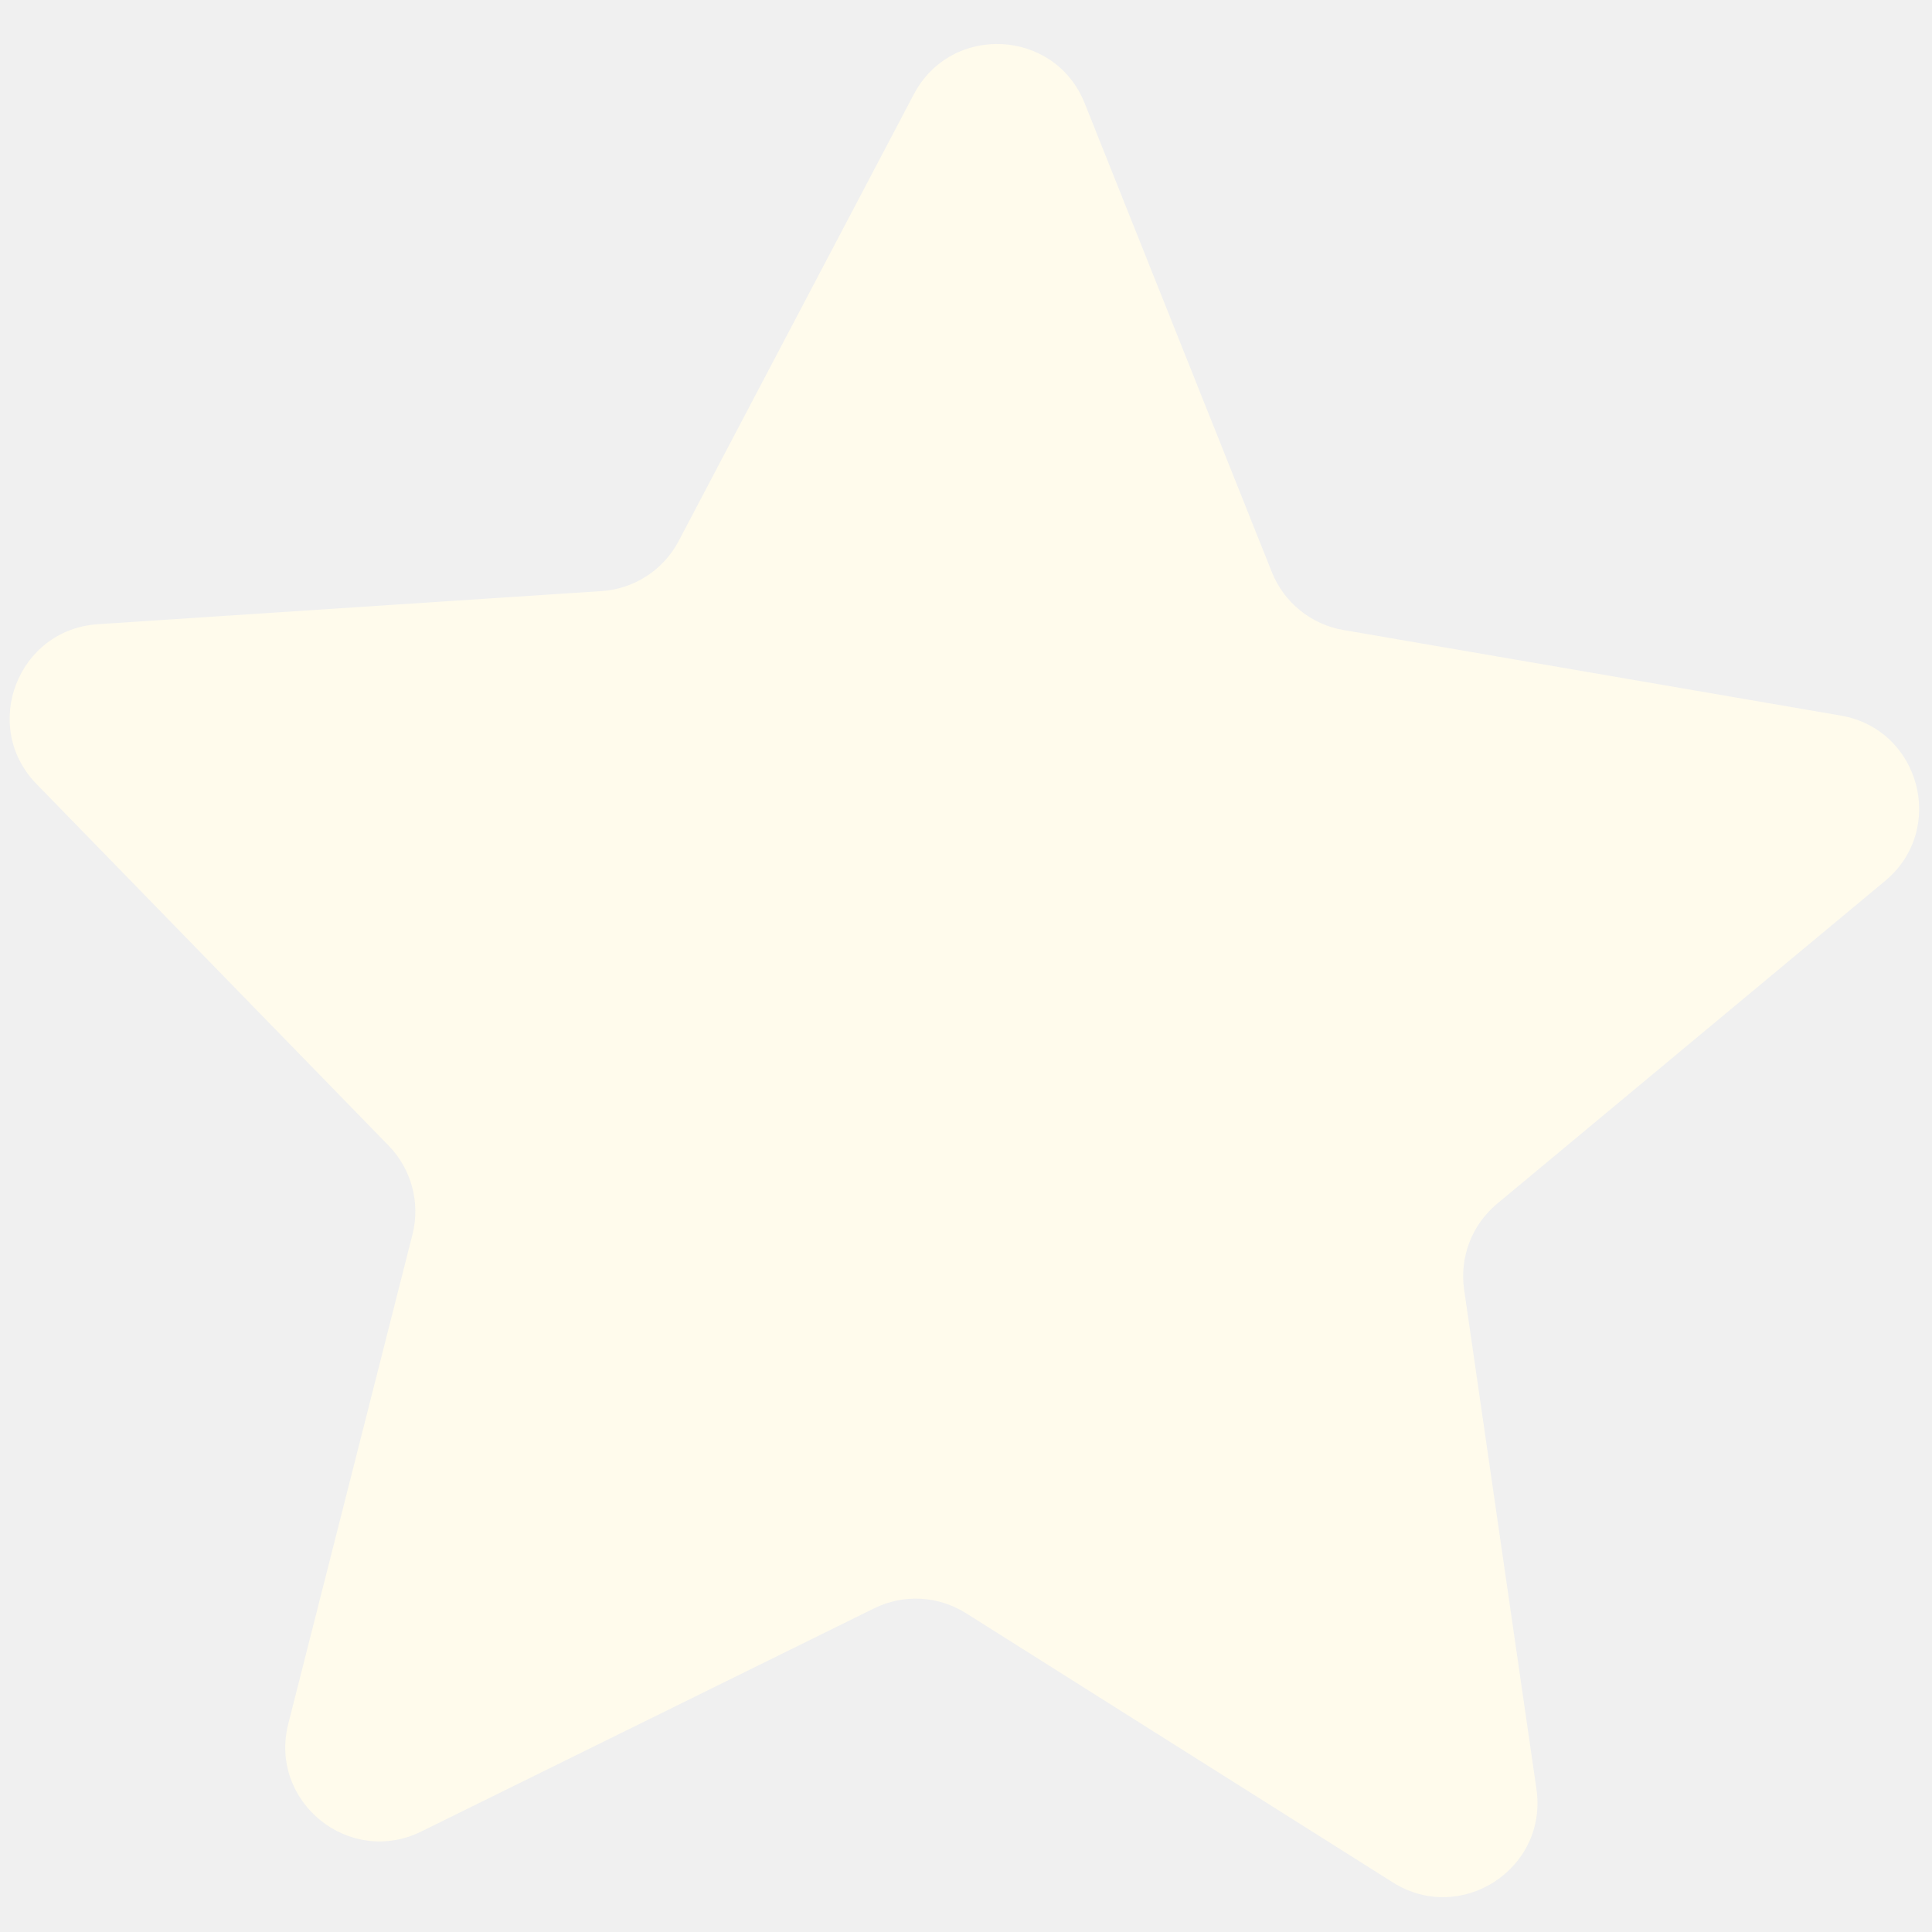
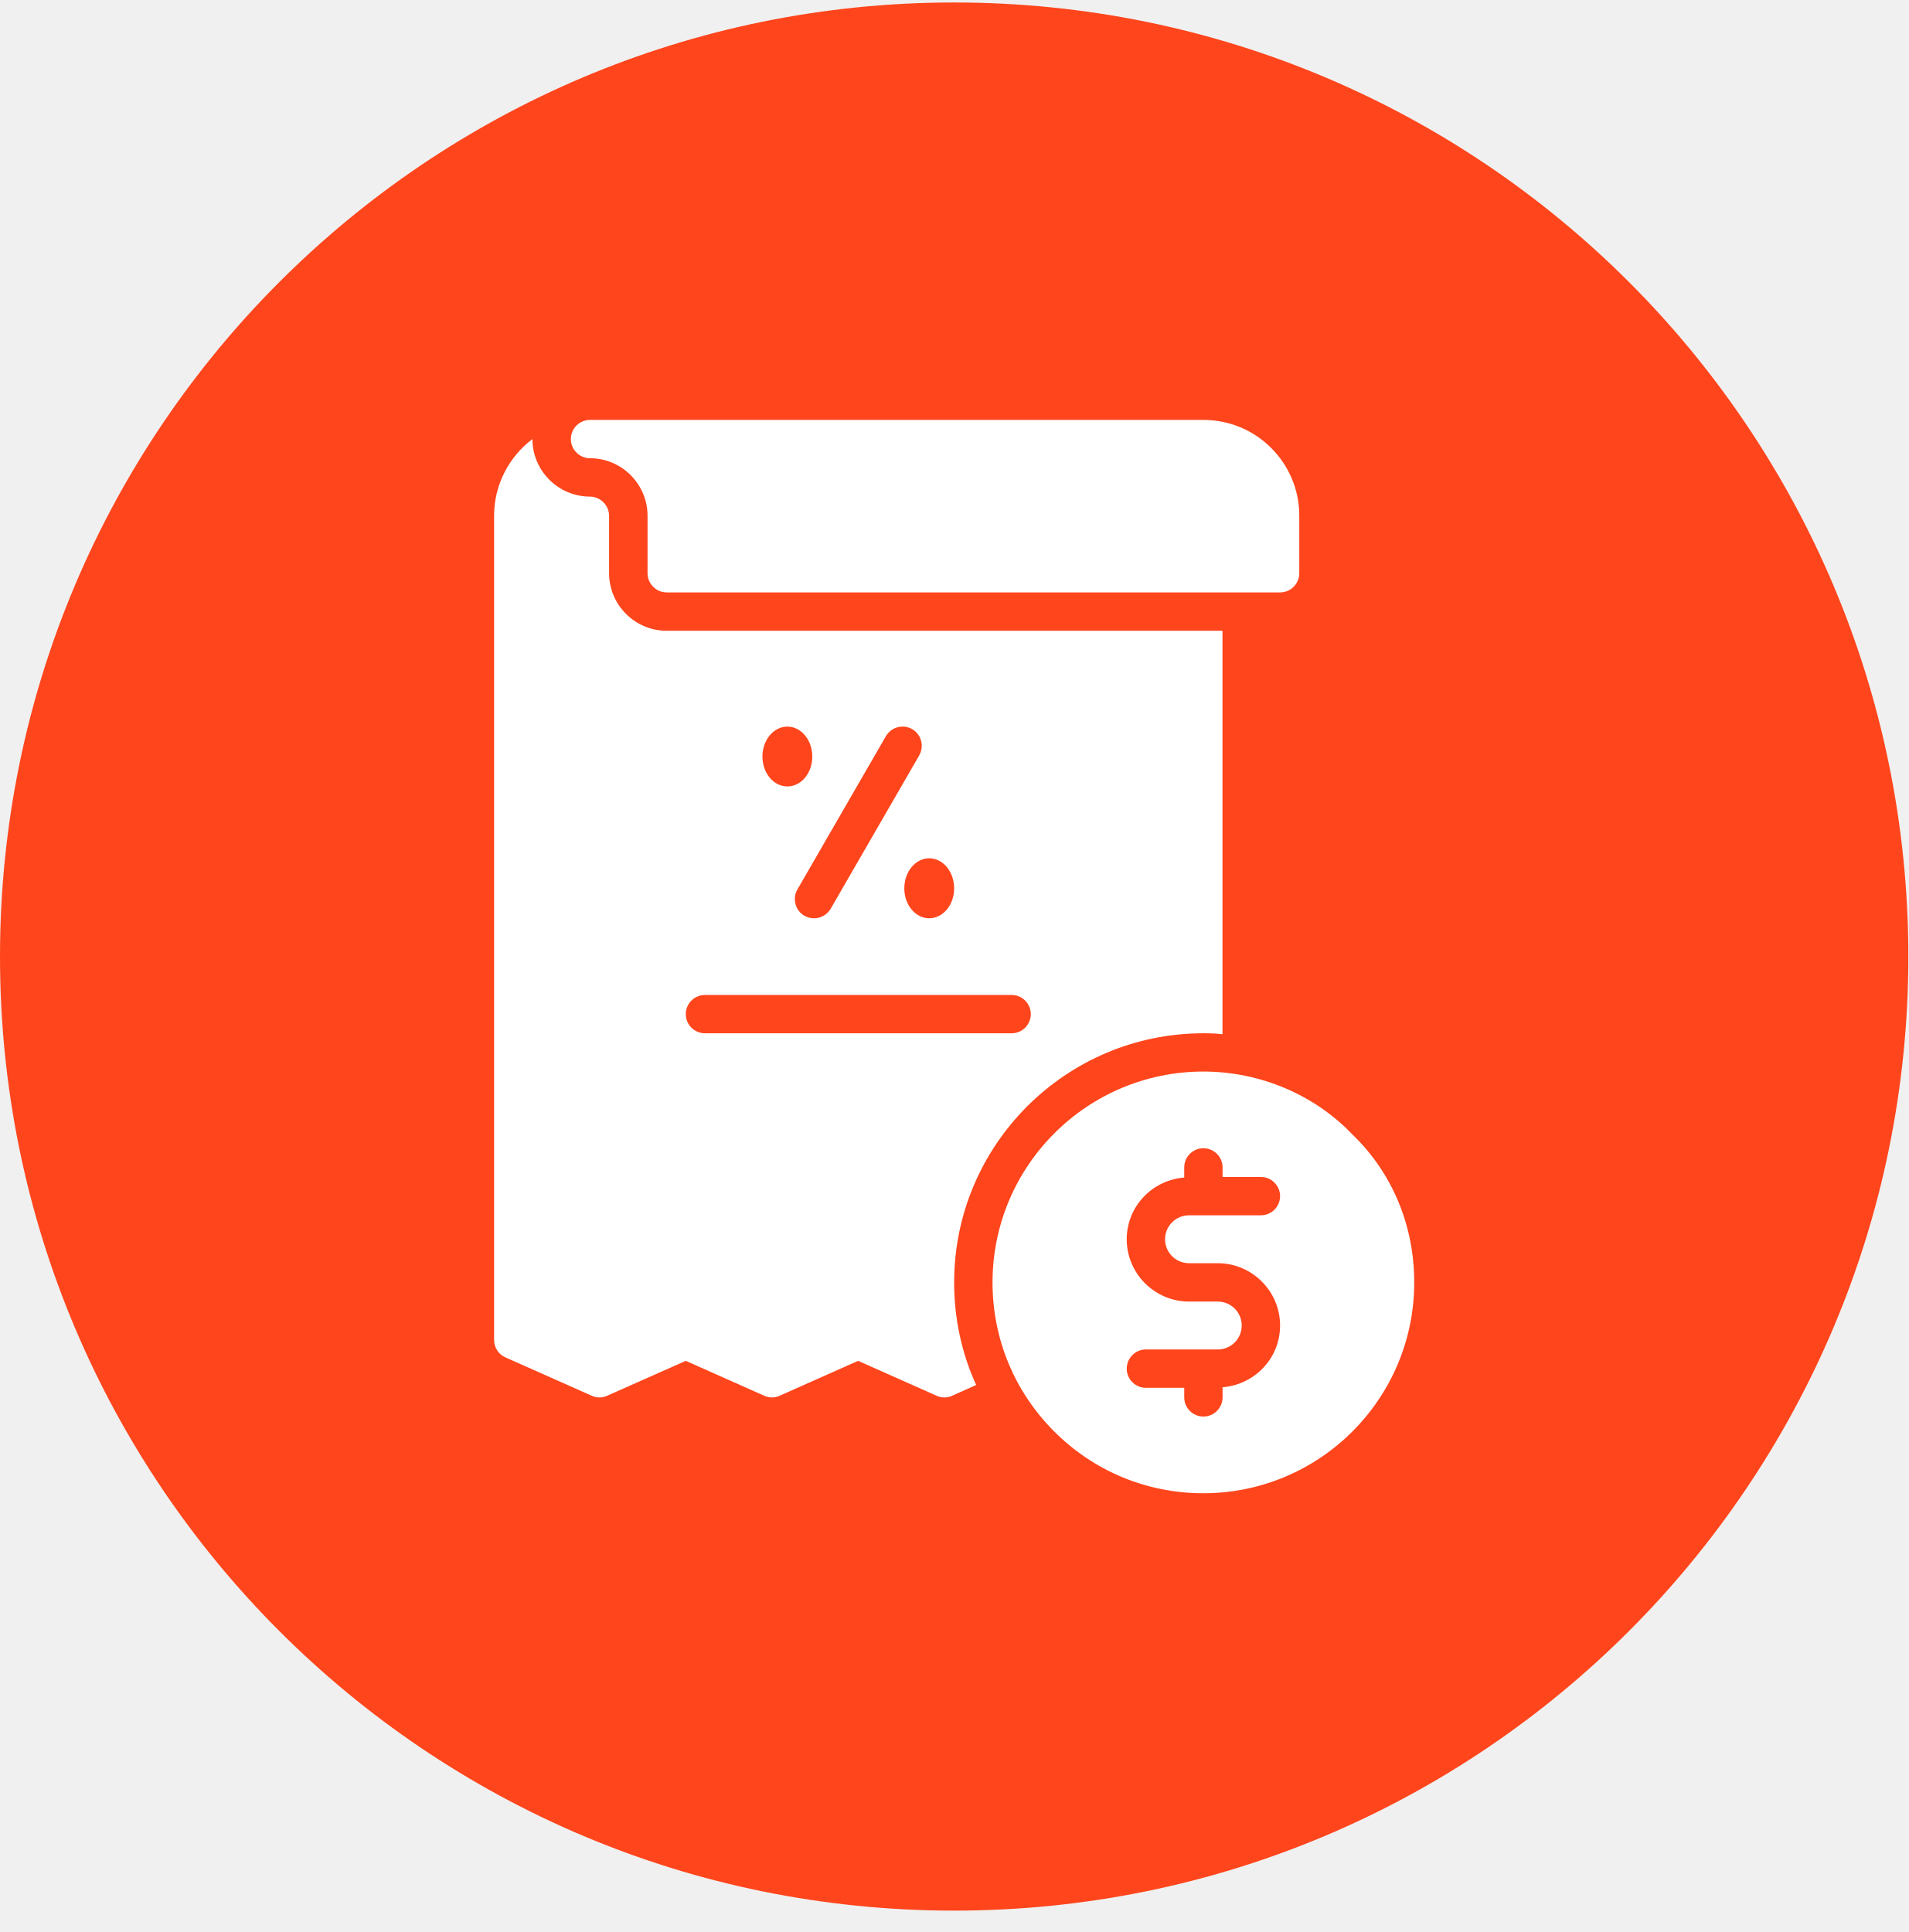
- <svg xmlns="http://www.w3.org/2000/svg" width="41" height="41" viewBox="0 0 41 41" fill="none">
-   <path d="M20.5 34.234C19.911 33.863 19.173 33.824 18.549 34.132L8.941 38.867C7.41 39.622 5.699 38.236 6.118 36.581L8.753 26.199C8.924 25.525 8.732 24.81 8.247 24.312L0.775 16.638C-0.416 15.416 0.373 13.359 2.076 13.247L12.764 12.544C13.458 12.499 14.079 12.096 14.403 11.48L19.392 2.002C20.187 0.492 22.387 0.607 23.019 2.192L26.99 12.14C27.248 12.786 27.823 13.252 28.509 13.37L39.065 15.186C40.746 15.475 41.317 17.603 40.005 18.694L31.771 25.545C31.236 25.99 30.971 26.68 31.071 27.369L32.606 37.969C32.85 39.658 31.003 40.858 29.559 39.948L20.5 34.234Z" fill="#FFFBEC" />
+ <svg xmlns="http://www.w3.org/2000/svg" width="80" height="81" viewBox="0 0 80 81" fill="none">
+   <rect y="0.104" width="80" height="80" rx="40" fill="#FF451C" />
+   <path d="M50.445 43.321C50.719 43.321 50.984 43.328 51.249 43.361V26.445H27.945C26.619 26.445 25.534 25.36 25.534 24.034V21.623C25.534 21.189 25.165 20.82 24.731 20.82C23.405 20.82 22.32 19.735 22.32 18.409C21.348 19.14 20.713 20.314 20.713 21.623V56.178C20.713 56.499 20.898 56.781 21.187 56.909L24.803 58.516C24.908 58.565 25.02 58.589 25.133 58.589C25.245 58.589 25.35 58.565 25.454 58.516L28.749 57.054L32.035 58.516C32.244 58.613 32.477 58.613 32.686 58.516L35.973 57.054L39.26 58.516C39.468 58.613 39.71 58.613 39.919 58.516L40.923 58.066C40.312 56.732 39.999 55.27 39.999 53.767C39.999 48.005 44.684 43.321 50.445 43.321ZM39.999 37.246C39.999 37.937 39.533 38.499 38.954 38.499C38.376 38.499 37.91 37.937 37.91 37.246C37.91 36.547 38.376 35.984 38.954 35.984C39.533 35.984 39.999 36.547 39.999 37.246ZM38.239 30.568C38.625 30.793 38.753 31.283 38.536 31.669L34.824 38.098C34.671 38.355 34.406 38.499 34.125 38.499C33.988 38.499 33.852 38.467 33.723 38.395C33.337 38.17 33.209 37.68 33.426 37.294L37.138 30.865C37.363 30.48 37.853 30.351 38.239 30.568ZM33.008 30.463C33.586 30.463 34.052 31.026 34.052 31.717C34.052 32.416 33.586 32.971 33.008 32.971C32.429 32.971 31.963 32.416 31.963 31.717C31.963 31.026 32.429 30.463 33.008 30.463ZM29.552 43.321C29.11 43.321 28.749 42.959 28.749 42.517C28.749 42.075 29.11 41.714 29.552 41.714H42.41C42.852 41.714 43.213 42.075 43.213 42.517C43.213 42.959 42.852 43.321 42.41 43.321H29.552Z" fill="white" />
+   <path d="M24.735 19.212C26.061 19.212 27.146 20.297 27.146 21.622V24.033C27.146 24.475 27.507 24.837 27.949 24.837H53.664C54.106 24.837 54.468 24.475 54.468 24.033V21.622C54.468 19.404 52.668 17.605 50.45 17.605H24.735C24.293 17.605 23.931 17.966 23.931 18.408C23.931 18.85 24.293 19.212 24.735 19.212Z" fill="white" />
+   <path d="M56.716 47.585C55.117 45.898 52.827 44.925 50.448 44.925C45.57 44.925 41.608 48.887 41.608 53.765C41.608 56.128 42.524 58.346 44.196 60.017C45.867 61.688 48.085 62.605 50.447 62.605C55.325 62.605 59.287 58.643 59.287 53.765C59.287 51.378 58.363 49.177 56.716 47.585ZM49.846 52.961H51.051C52.489 52.961 53.663 54.135 53.663 55.573C53.663 56.947 52.594 58.056 51.252 58.16V58.586C51.252 59.028 50.89 59.39 50.448 59.39C50.006 59.39 49.645 59.028 49.645 58.586V58.185H48.037C47.596 58.185 47.234 57.823 47.234 57.381C47.234 56.939 47.596 56.577 48.037 56.577H51.051C51.605 56.577 52.055 56.127 52.055 55.573C52.055 55.019 51.605 54.569 51.051 54.569H49.846C48.407 54.569 47.234 53.395 47.234 51.957C47.234 50.583 48.303 49.474 49.645 49.369V48.943C49.645 48.501 50.006 48.14 50.448 48.14C50.89 48.14 51.252 48.501 51.252 48.943V49.345H52.859C53.301 49.345 53.663 49.707 53.663 50.149C53.663 50.591 53.301 50.952 52.859 50.952H49.846C49.291 50.952 48.841 51.402 48.841 51.957C48.841 52.511 49.291 52.961 49.846 52.961Z" fill="white" />
</svg>
